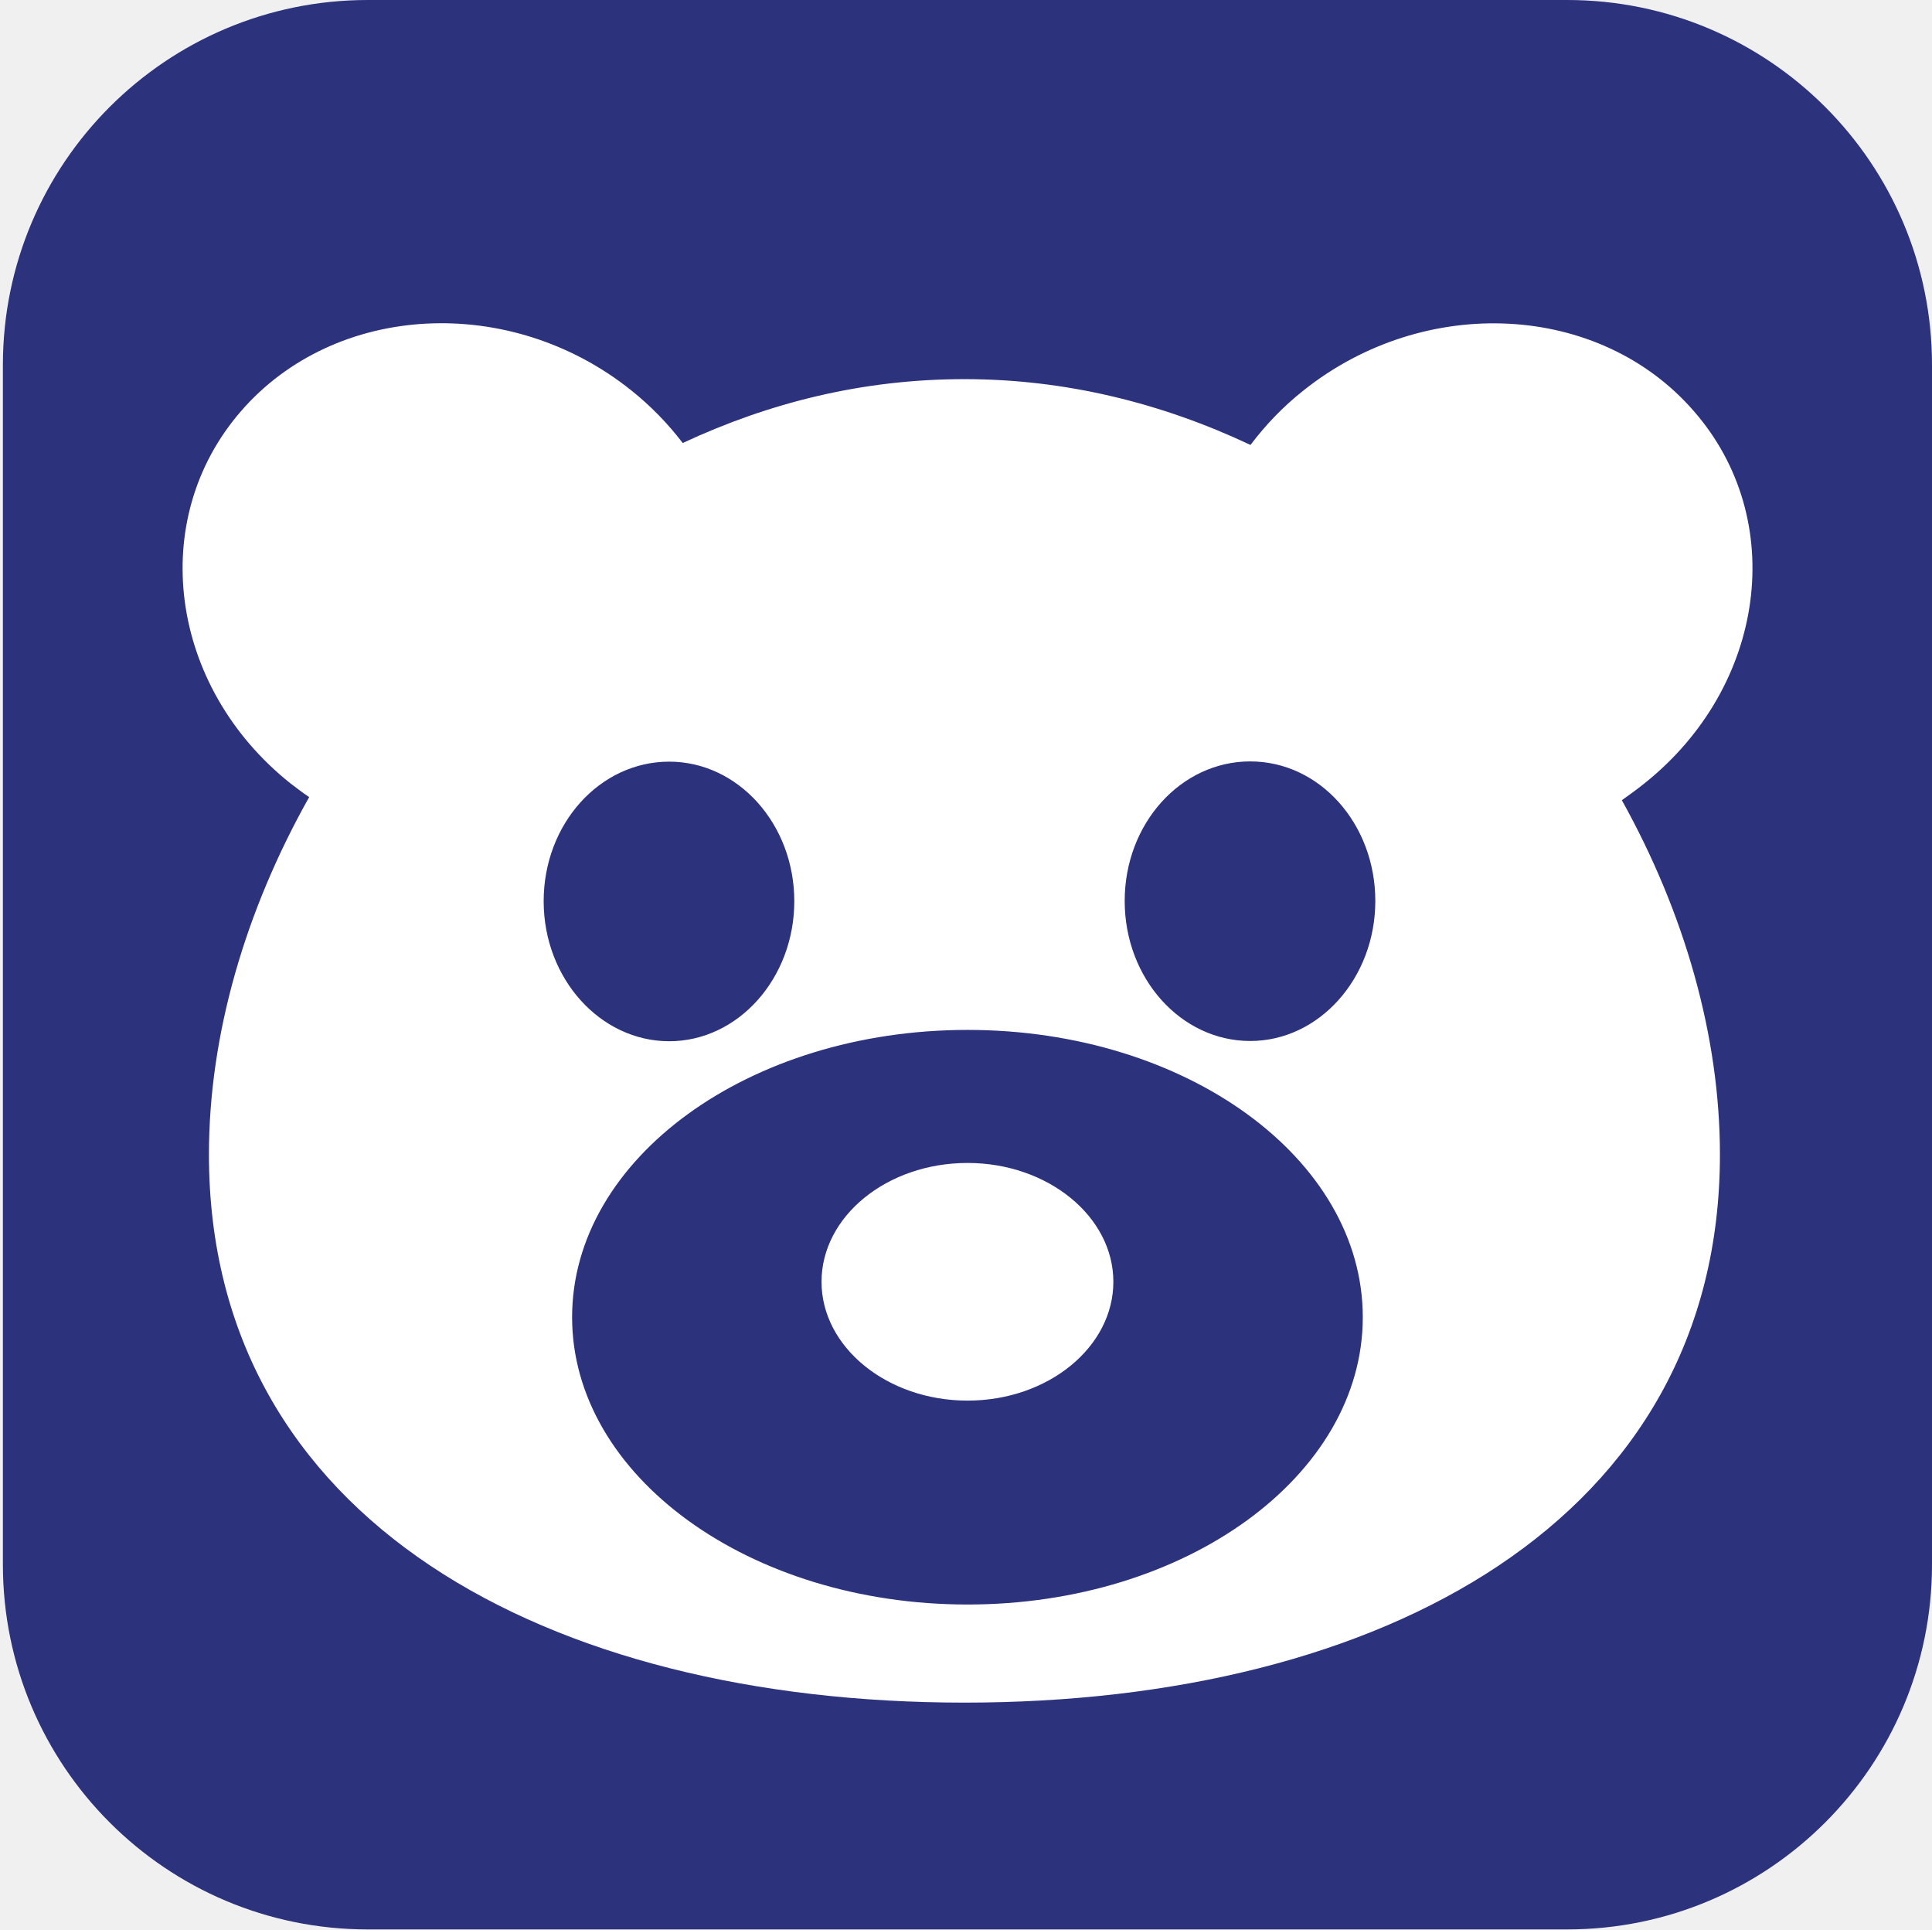
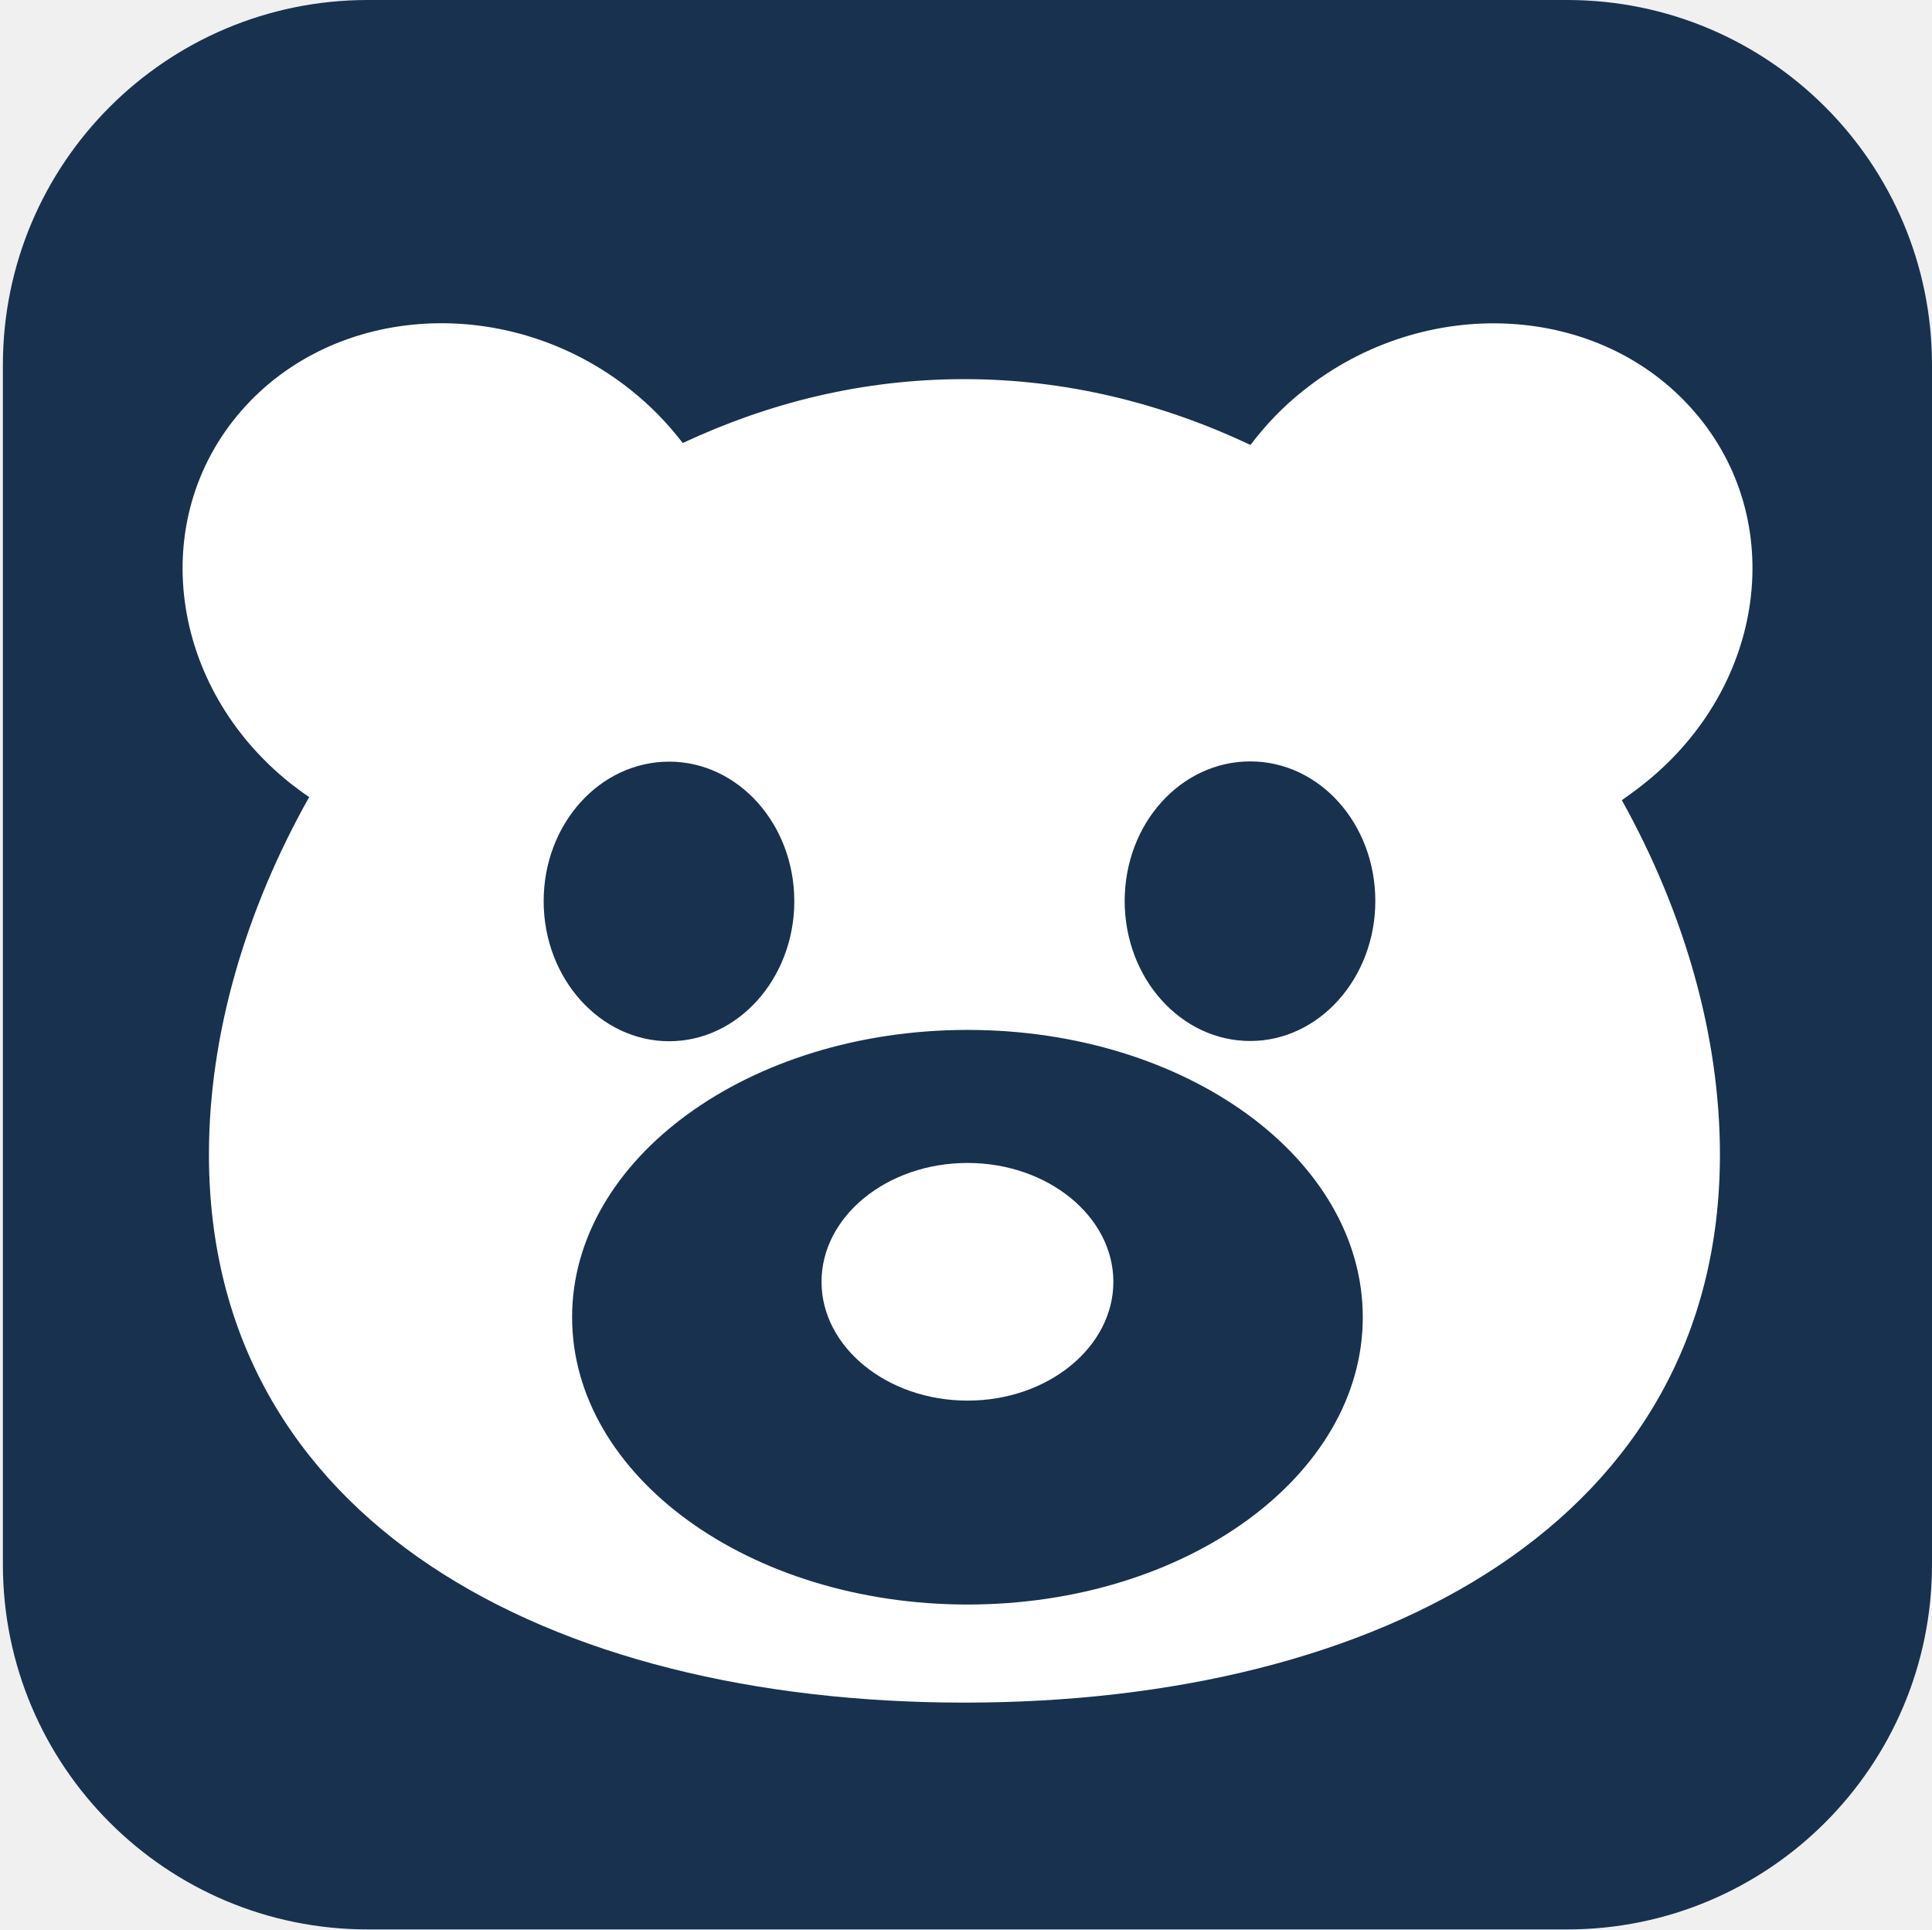
<svg xmlns="http://www.w3.org/2000/svg" viewBox="0 0 80.17 80.05">
-   <rect x=".12" width="80.05" height="80.05" rx="15.14" fill="#2d327d" />
+   <rect x=".12" width="80.05" height="80.05" rx="15.14" fill="#18314F" />
  <path d="M68.24 32.5c5.05-4.03 5.97-10.95 2.05-15.44-3.91-4.51-11.16-4.88-16.2-.86-.86.68-1.58 1.44-2.2 2.26-3.67-1.73-7.66-2.73-11.87-2.73s-8.09.97-11.69 2.65a12.52 12.52 0 0 0-2.13-2.18c-5.03-4.03-12.29-3.65-16.2.86-3.91 4.5-2.99 11.42 2.05 15.44.26.19.5.39.78.57-2.65 4.71-4.16 9.86-4.16 14.83 0 15.17 14.05 22.74 31.35 22.74s31.35-7.57 31.35-22.74c0-4.92-1.47-10.03-4.07-14.7.32-.23.63-.45.94-.7zm-40.47-.9c2.86 0 5.19 2.59 5.19 5.79s-2.33 5.81-5.19 5.81-5.21-2.6-5.21-5.81 2.33-5.79 5.21-5.79zm12.38 34.97c-9.07 0-16.41-5.34-16.41-11.92s7.34-11.92 16.41-11.92 16.4 5.34 16.4 11.92-7.34 11.92-16.4 11.92zm11.73-23.38c-2.88 0-5.21-2.6-5.21-5.81s2.33-5.79 5.21-5.79 5.19 2.59 5.19 5.79-2.33 5.81-5.19 5.81zm-11.73 5.06c-3.35 0-6.06 2.22-6.06 4.93s2.72 4.93 6.06 4.93 6.05-2.22 6.05-4.93-2.72-4.93-6.05-4.93z" fill="#fff" />
</svg>
